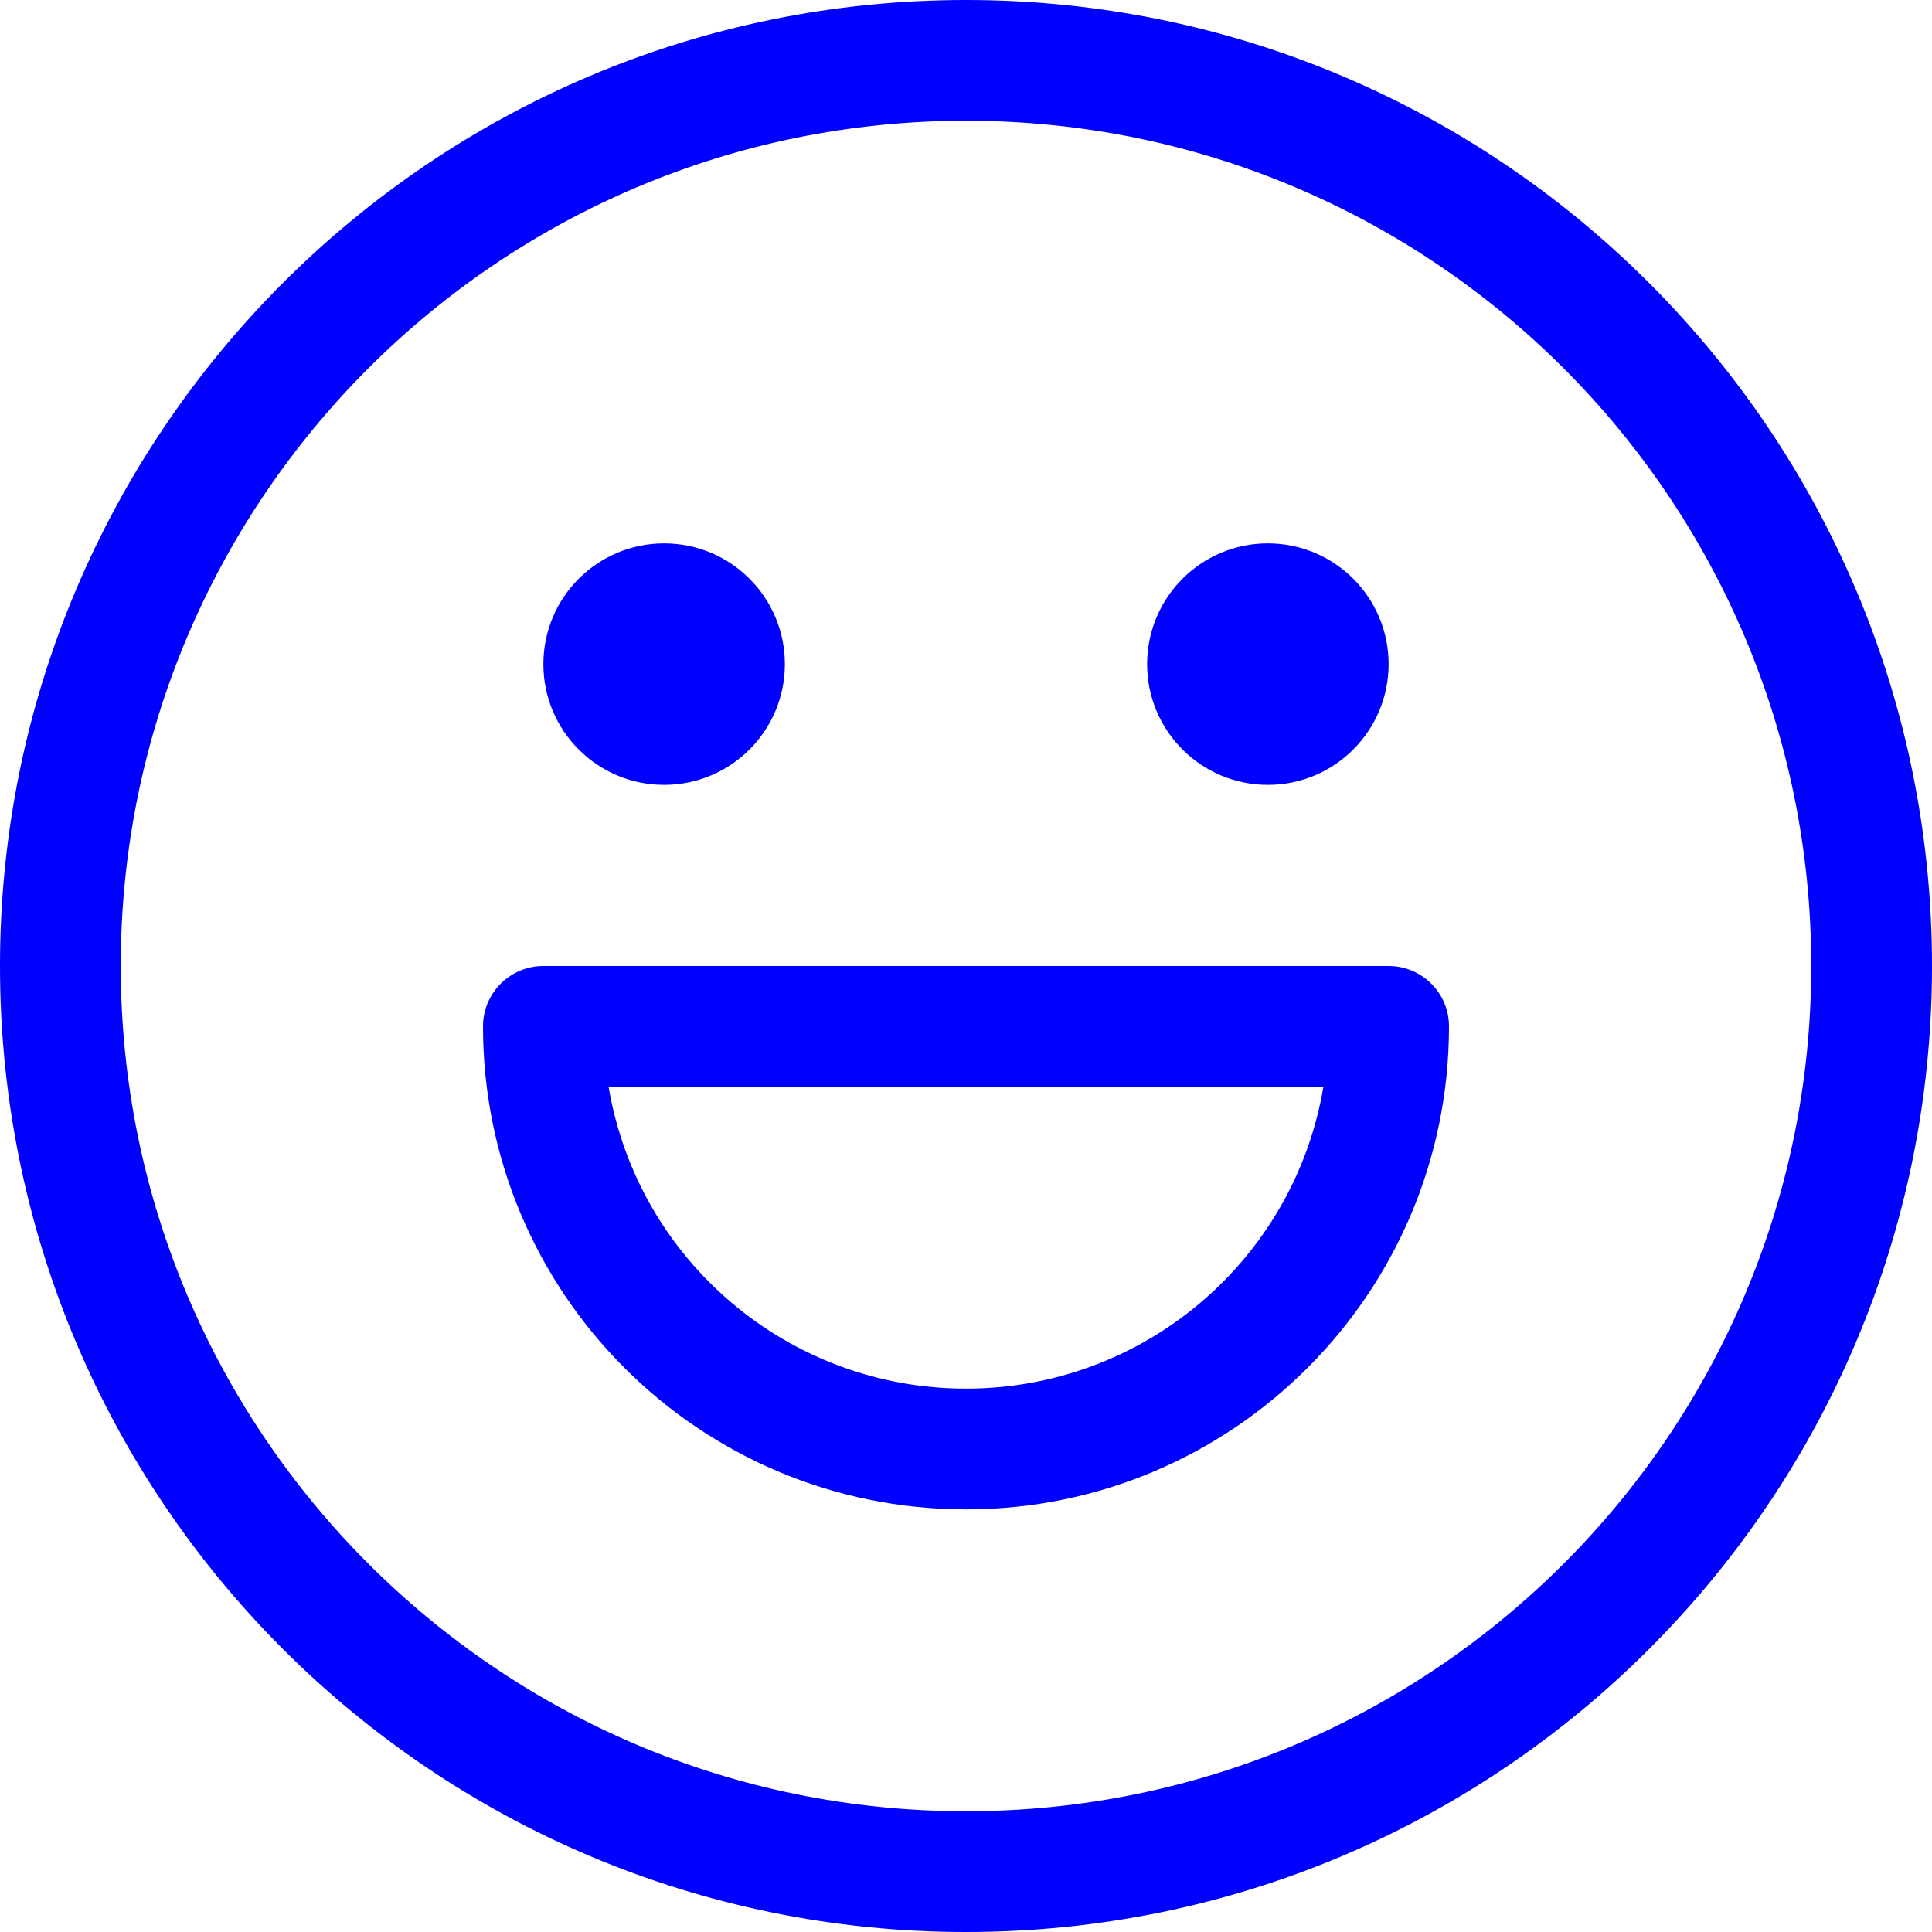
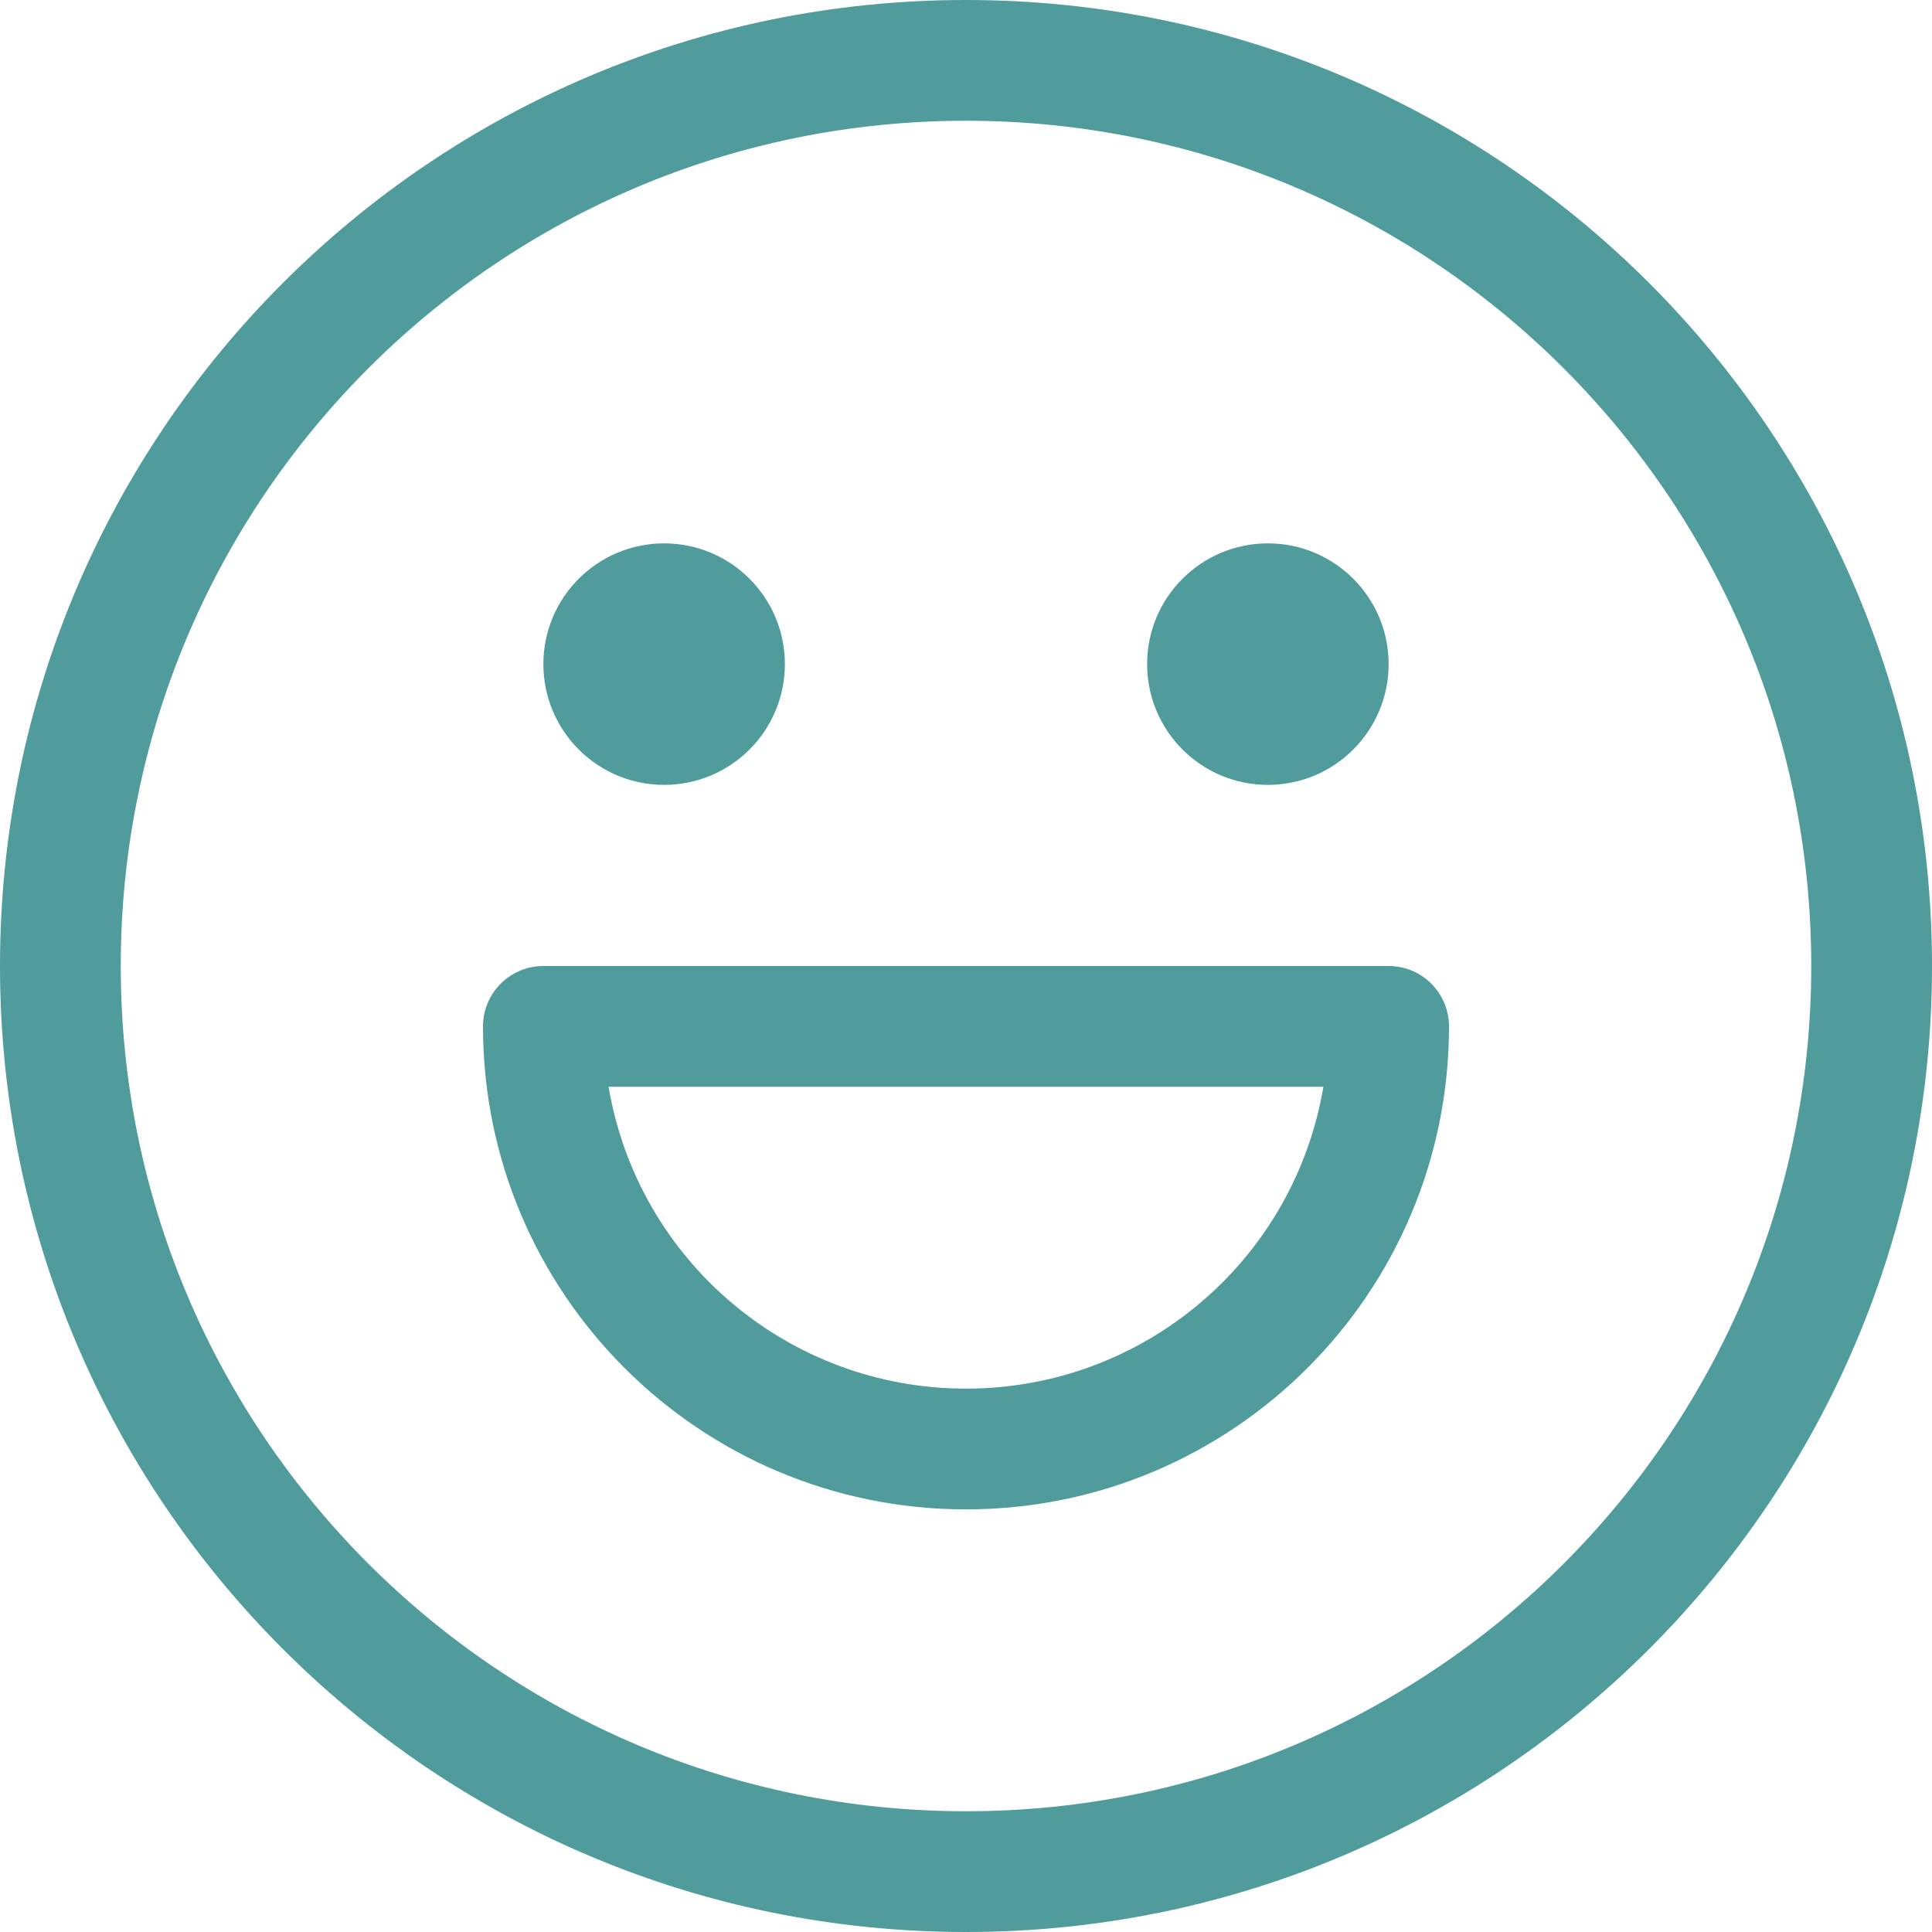
- <svg xmlns="http://www.w3.org/2000/svg" fill="blue" width="30" height="30" version="1.1" id="Capa_1" x="0px" y="0px" viewBox="0 0 512 512" style="enable-background:new 0 0 512 512;" xml:space="preserve">
+ <svg xmlns="http://www.w3.org/2000/svg" fill="#509B9B" width="30" height="30" version="1.1" id="Capa_1" x="0px" y="0px" viewBox="0 0 512 512" style="enable-background:new 0 0 512 512;" xml:space="preserve">
  <g>
    <g>
      <g>
        <path d="M368,256H144c-8.837,0-16,7.163-16,16c0,70.692,57.308,128,128,128s128-57.308,128-128C384,263.163,376.837,256,368,256z      M256,368c-46.869,0.031-86.909-33.787-94.72-80h189.44C342.909,334.213,302.869,368.031,256,368z" />
        <path d="M256,0C114.615,0,0,114.615,0,256s114.615,256,256,256s256-114.615,256-256S397.385,0,256,0z M256,480     C132.288,480,32,379.712,32,256S132.288,32,256,32s224,100.288,224,224S379.712,480,256,480z" />
        <circle cx="176" cy="176" r="32" />
        <circle cx="336" cy="176" r="32" />
      </g>
    </g>
  </g>
  <g>
</g>
  <g>
</g>
  <g>
</g>
  <g>
</g>
  <g>
</g>
  <g>
</g>
  <g>
</g>
  <g>
</g>
  <g>
</g>
  <g>
</g>
  <g>
</g>
  <g>
</g>
  <g>
</g>
  <g>
</g>
  <g>
</g>
</svg>
